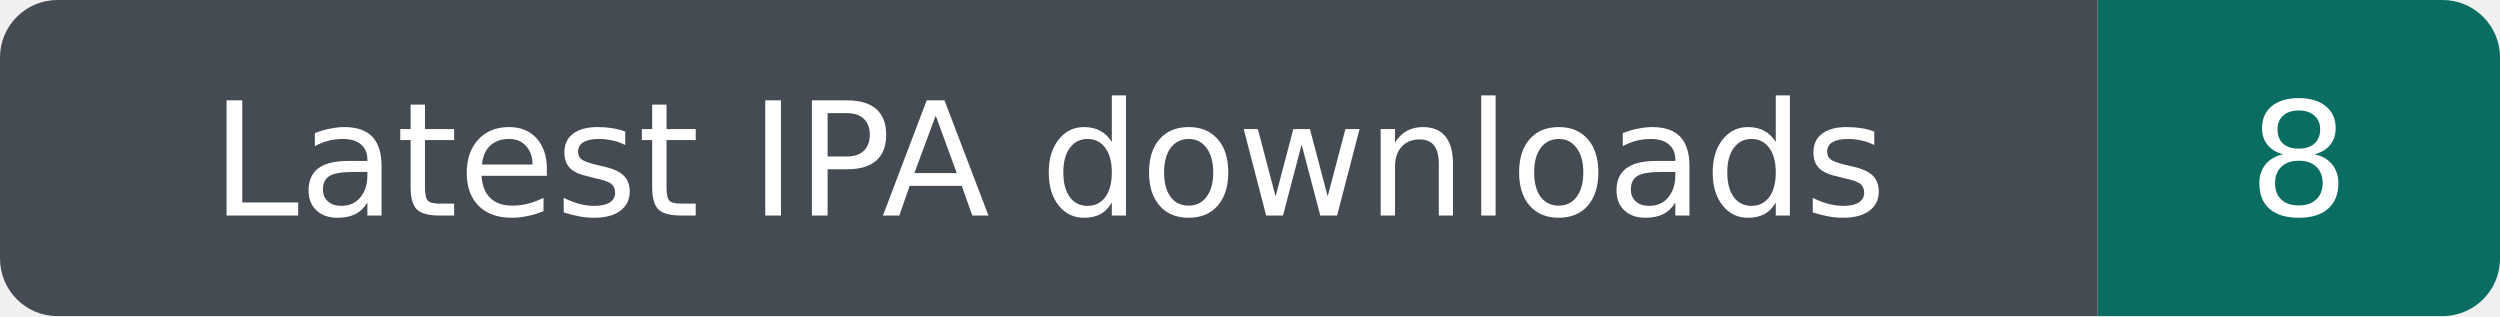
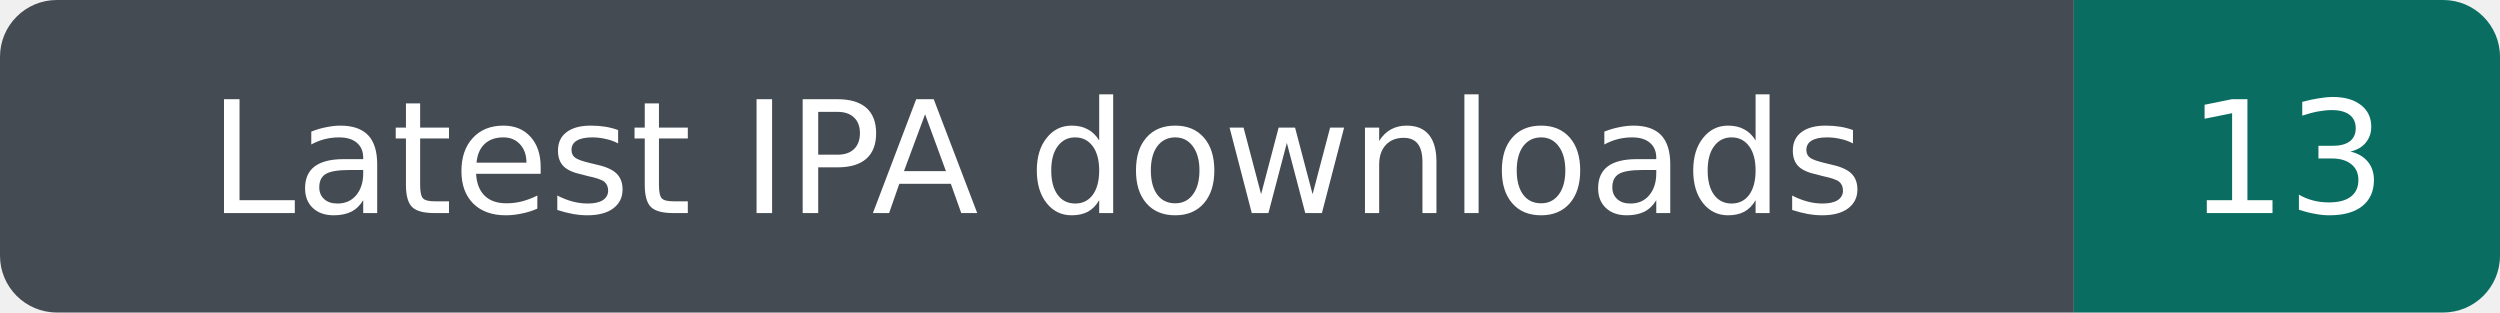
- <svg xmlns="http://www.w3.org/2000/svg" width="174" height="22" role="img" aria-label="Latest IPA downloads: 8. Collected 2026-10-17T10:52:51+00:00. Download requests, not installations.">
+ <svg xmlns="http://www.w3.org/2000/svg" width="176" height="22" role="img" aria-label="Latest IPA downloads: 13. Collected 2026-10-17T20:41:54+00:00. Download requests, not installations.">
  <clipPath id="round">
-     <rect width="174" height="22" rx="4" />
+     <rect width="176" height="22" rx="4" />
  </clipPath>
  <g clip-path="url(#round)">
    <path fill="#454b52" d="M0 0h146v22H0z" />
-     <path fill="#096e61" d="M146 0h28v22H146z" />
+     <path fill="#096e61" d="M146 0h30v22H146z" />
  </g>
  <g fill="#fff" text-anchor="middle" font-family="Verdana,DejaVu Sans,sans-serif" font-size="11">
    <text x="73" y="15">Latest IPA downloads</text>
-     <text x="160" y="15">8</text>
+     <text x="161" y="15">13</text>
  </g>
</svg>
